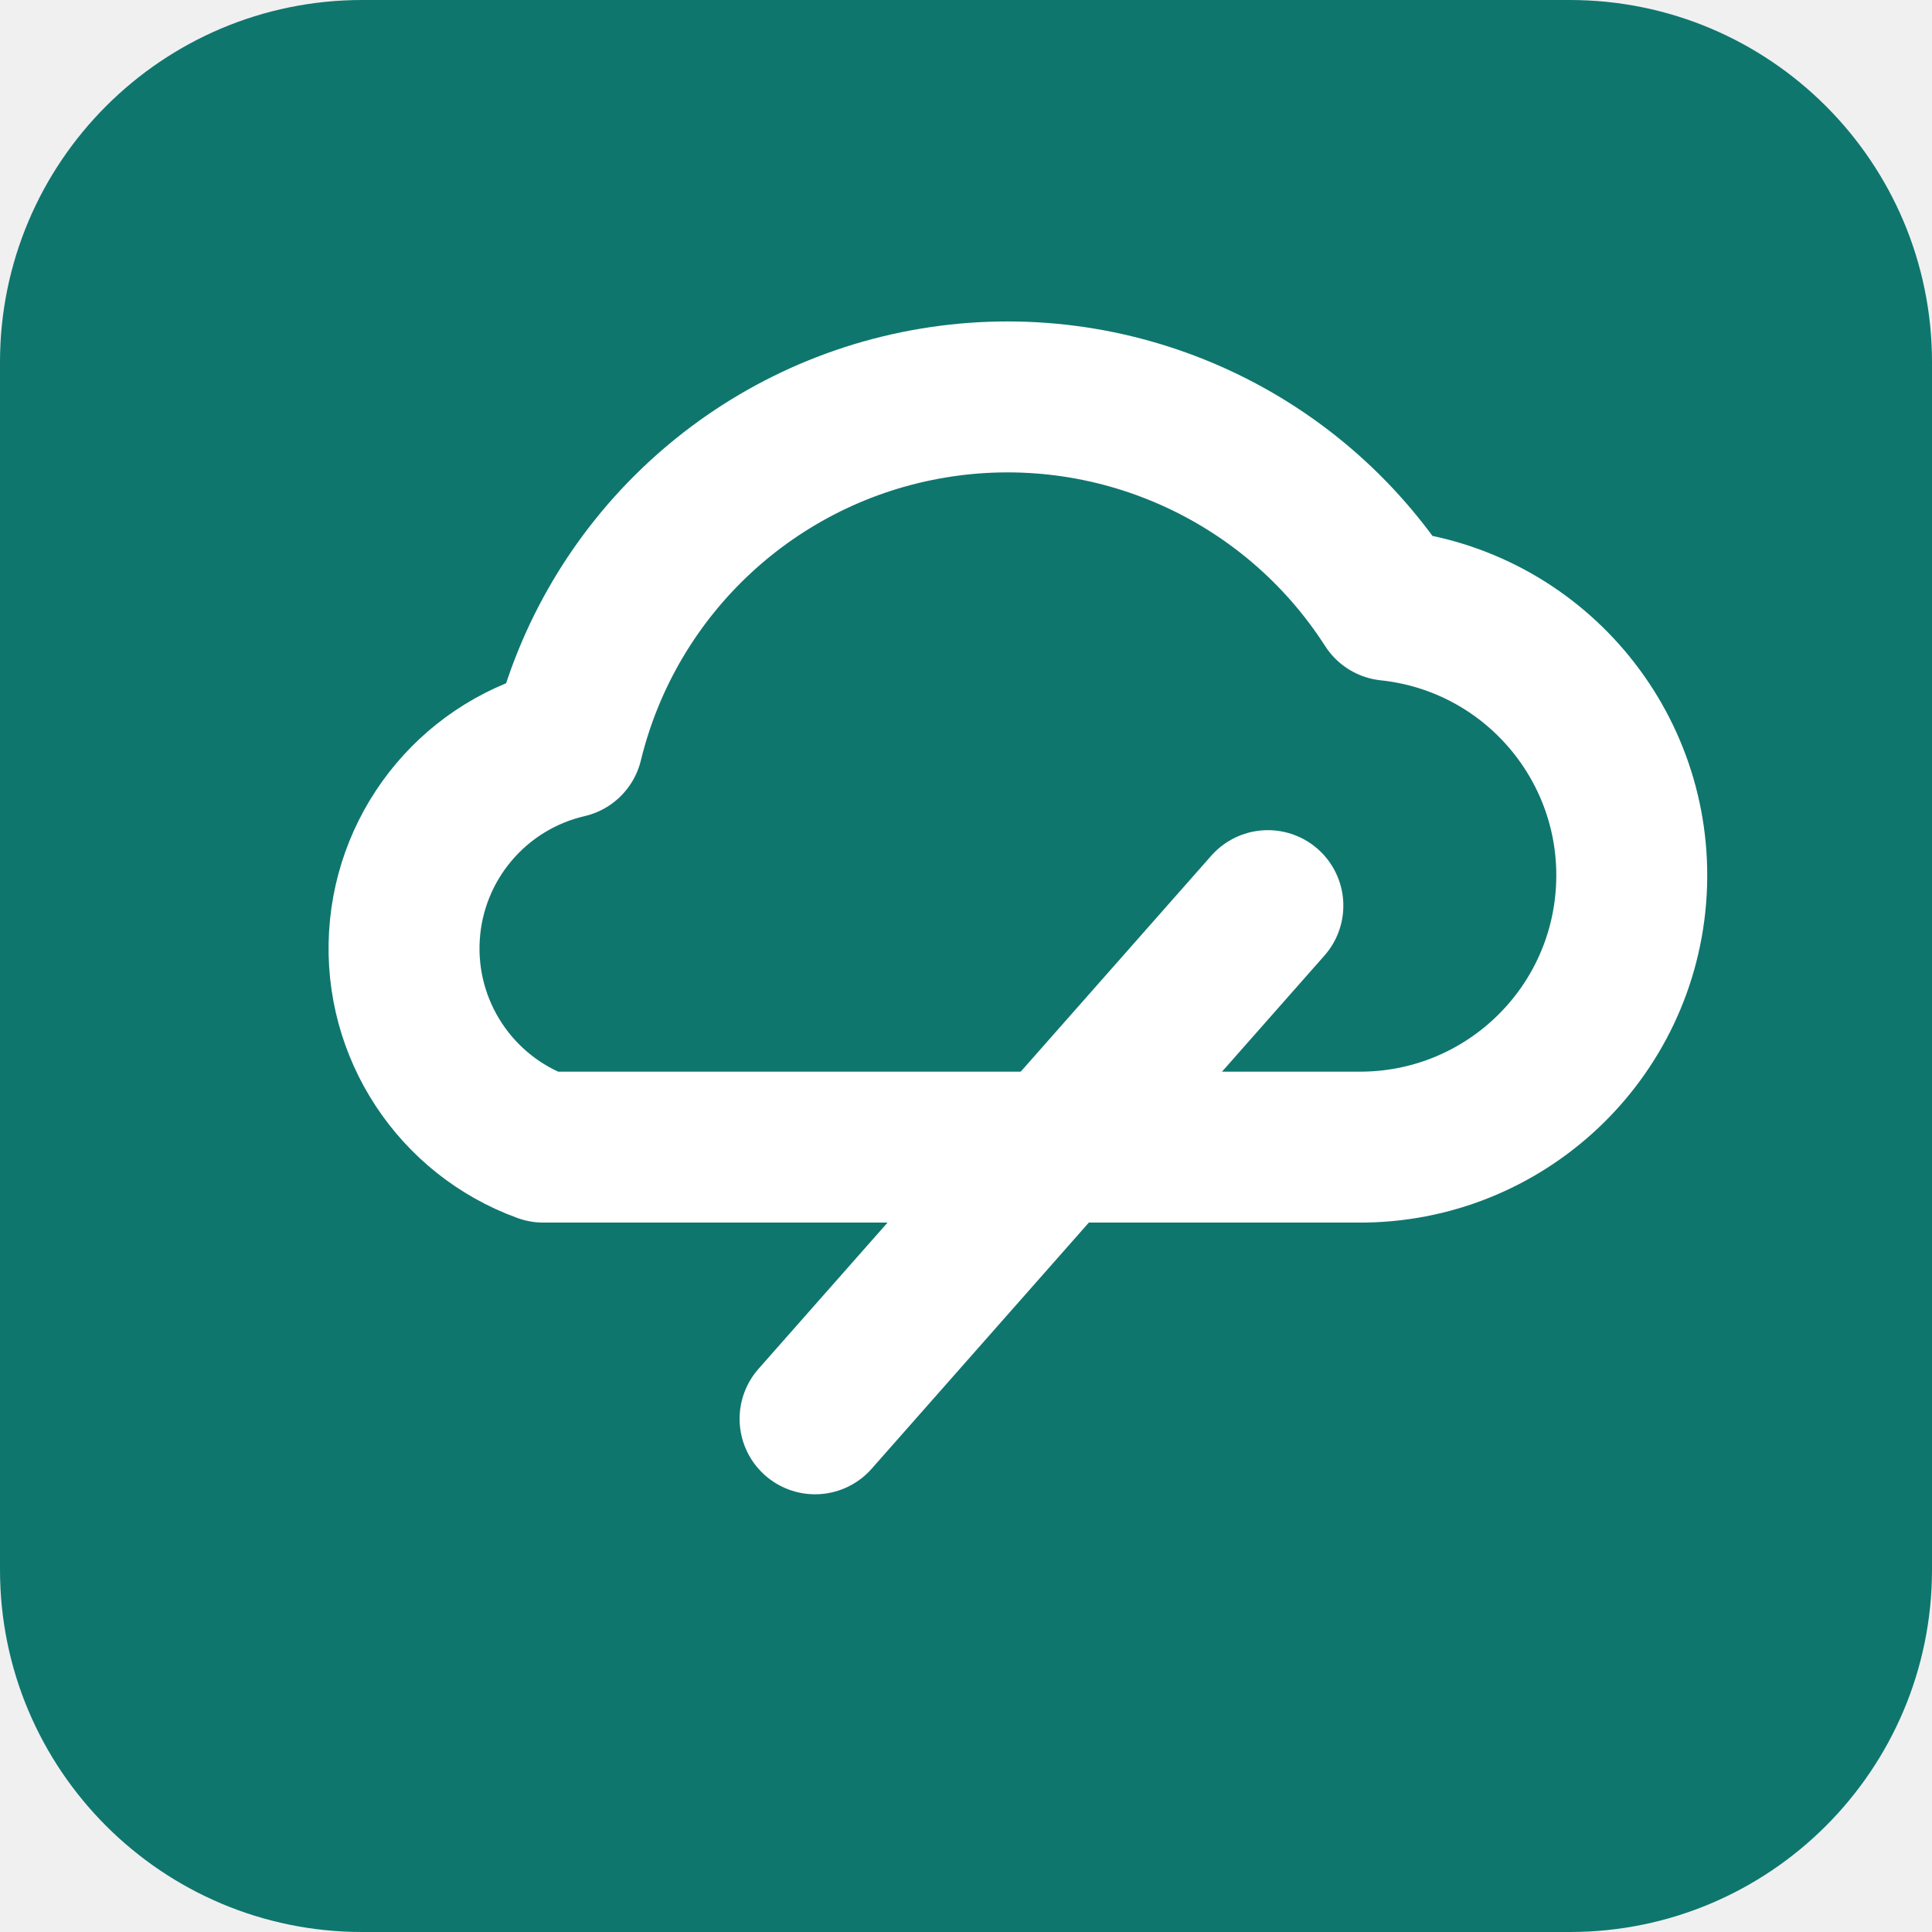
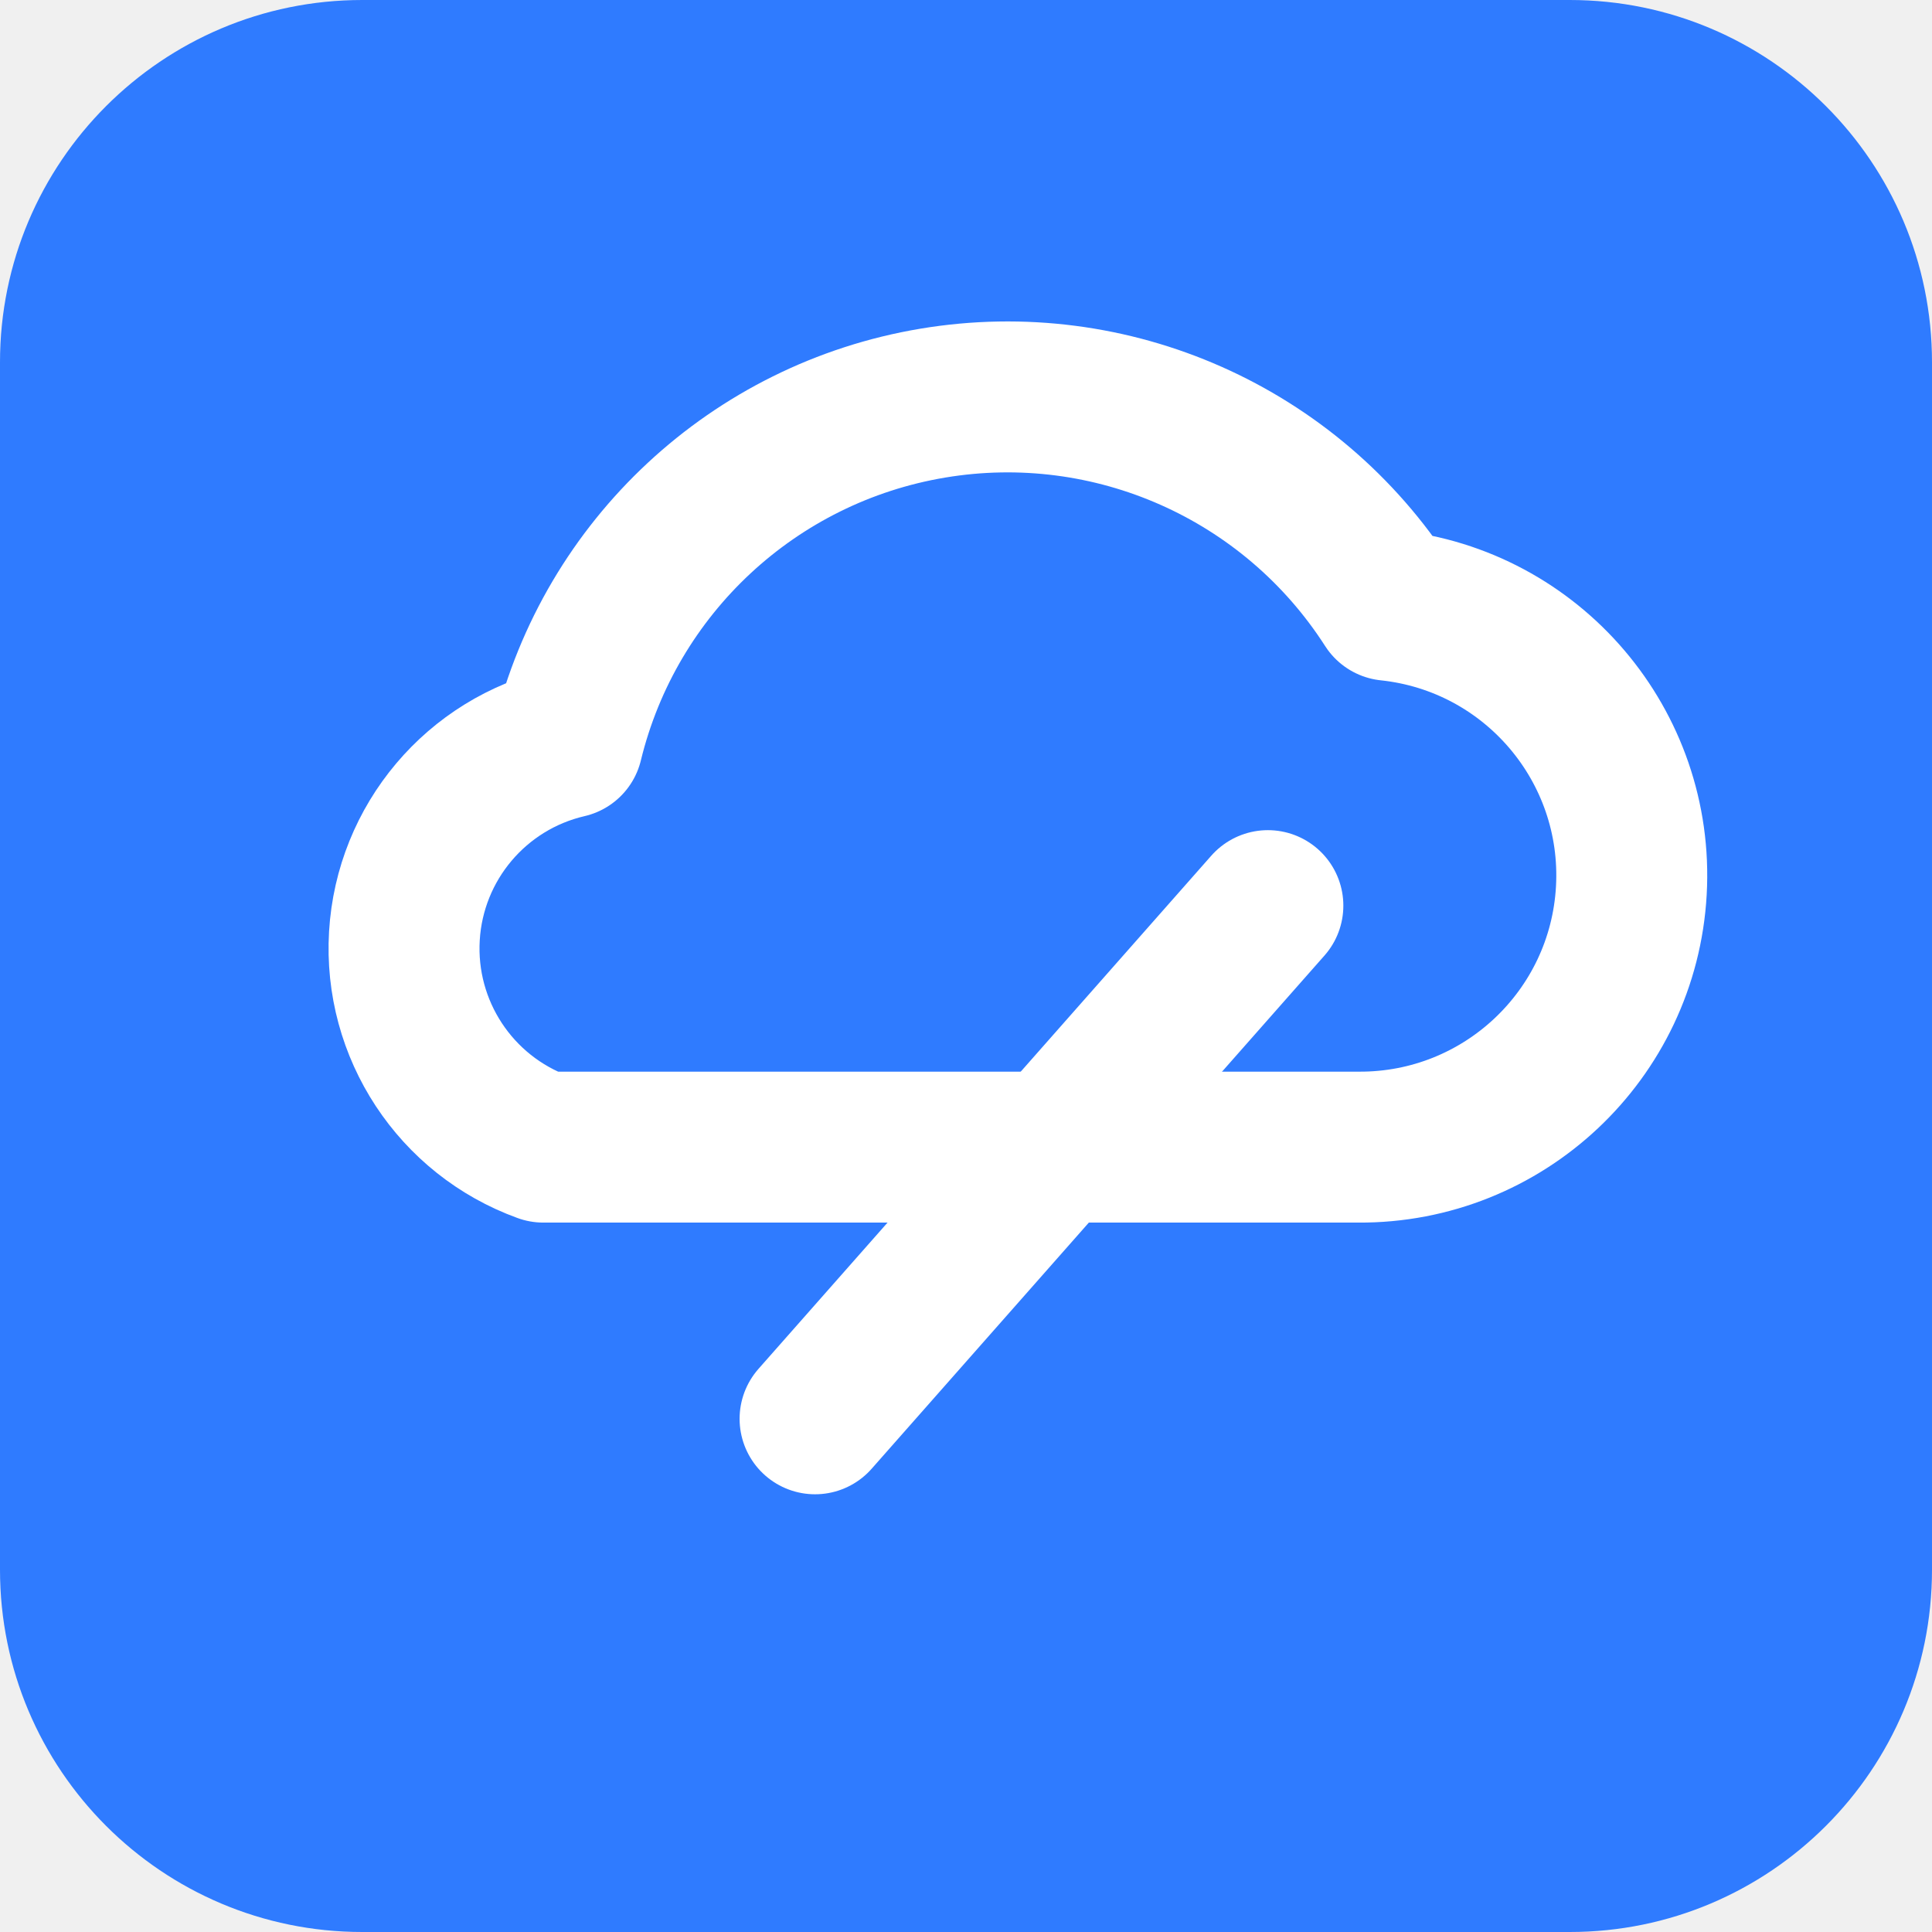
<svg xmlns="http://www.w3.org/2000/svg" viewBox="0 0 64 64" role="img" aria-label="刀云">
-   <rect width="64" height="64" rx="12" fill="#0f766e" />
+   <rect width="64" height="64" rx="12" fill="#2F7BFF" />
  <path d="M18 38h27a9 9 0 0 0 1-17.95A15 15 0 0 0 18.8 24.6 7 7 0 0 0 18 38Z" fill="none" stroke="#fff" stroke-width="5" stroke-linecap="round" stroke-linejoin="round" />
  <path d="m27 47 15-17" fill="none" stroke="#fff" stroke-width="5" stroke-linecap="round" />
</svg>
